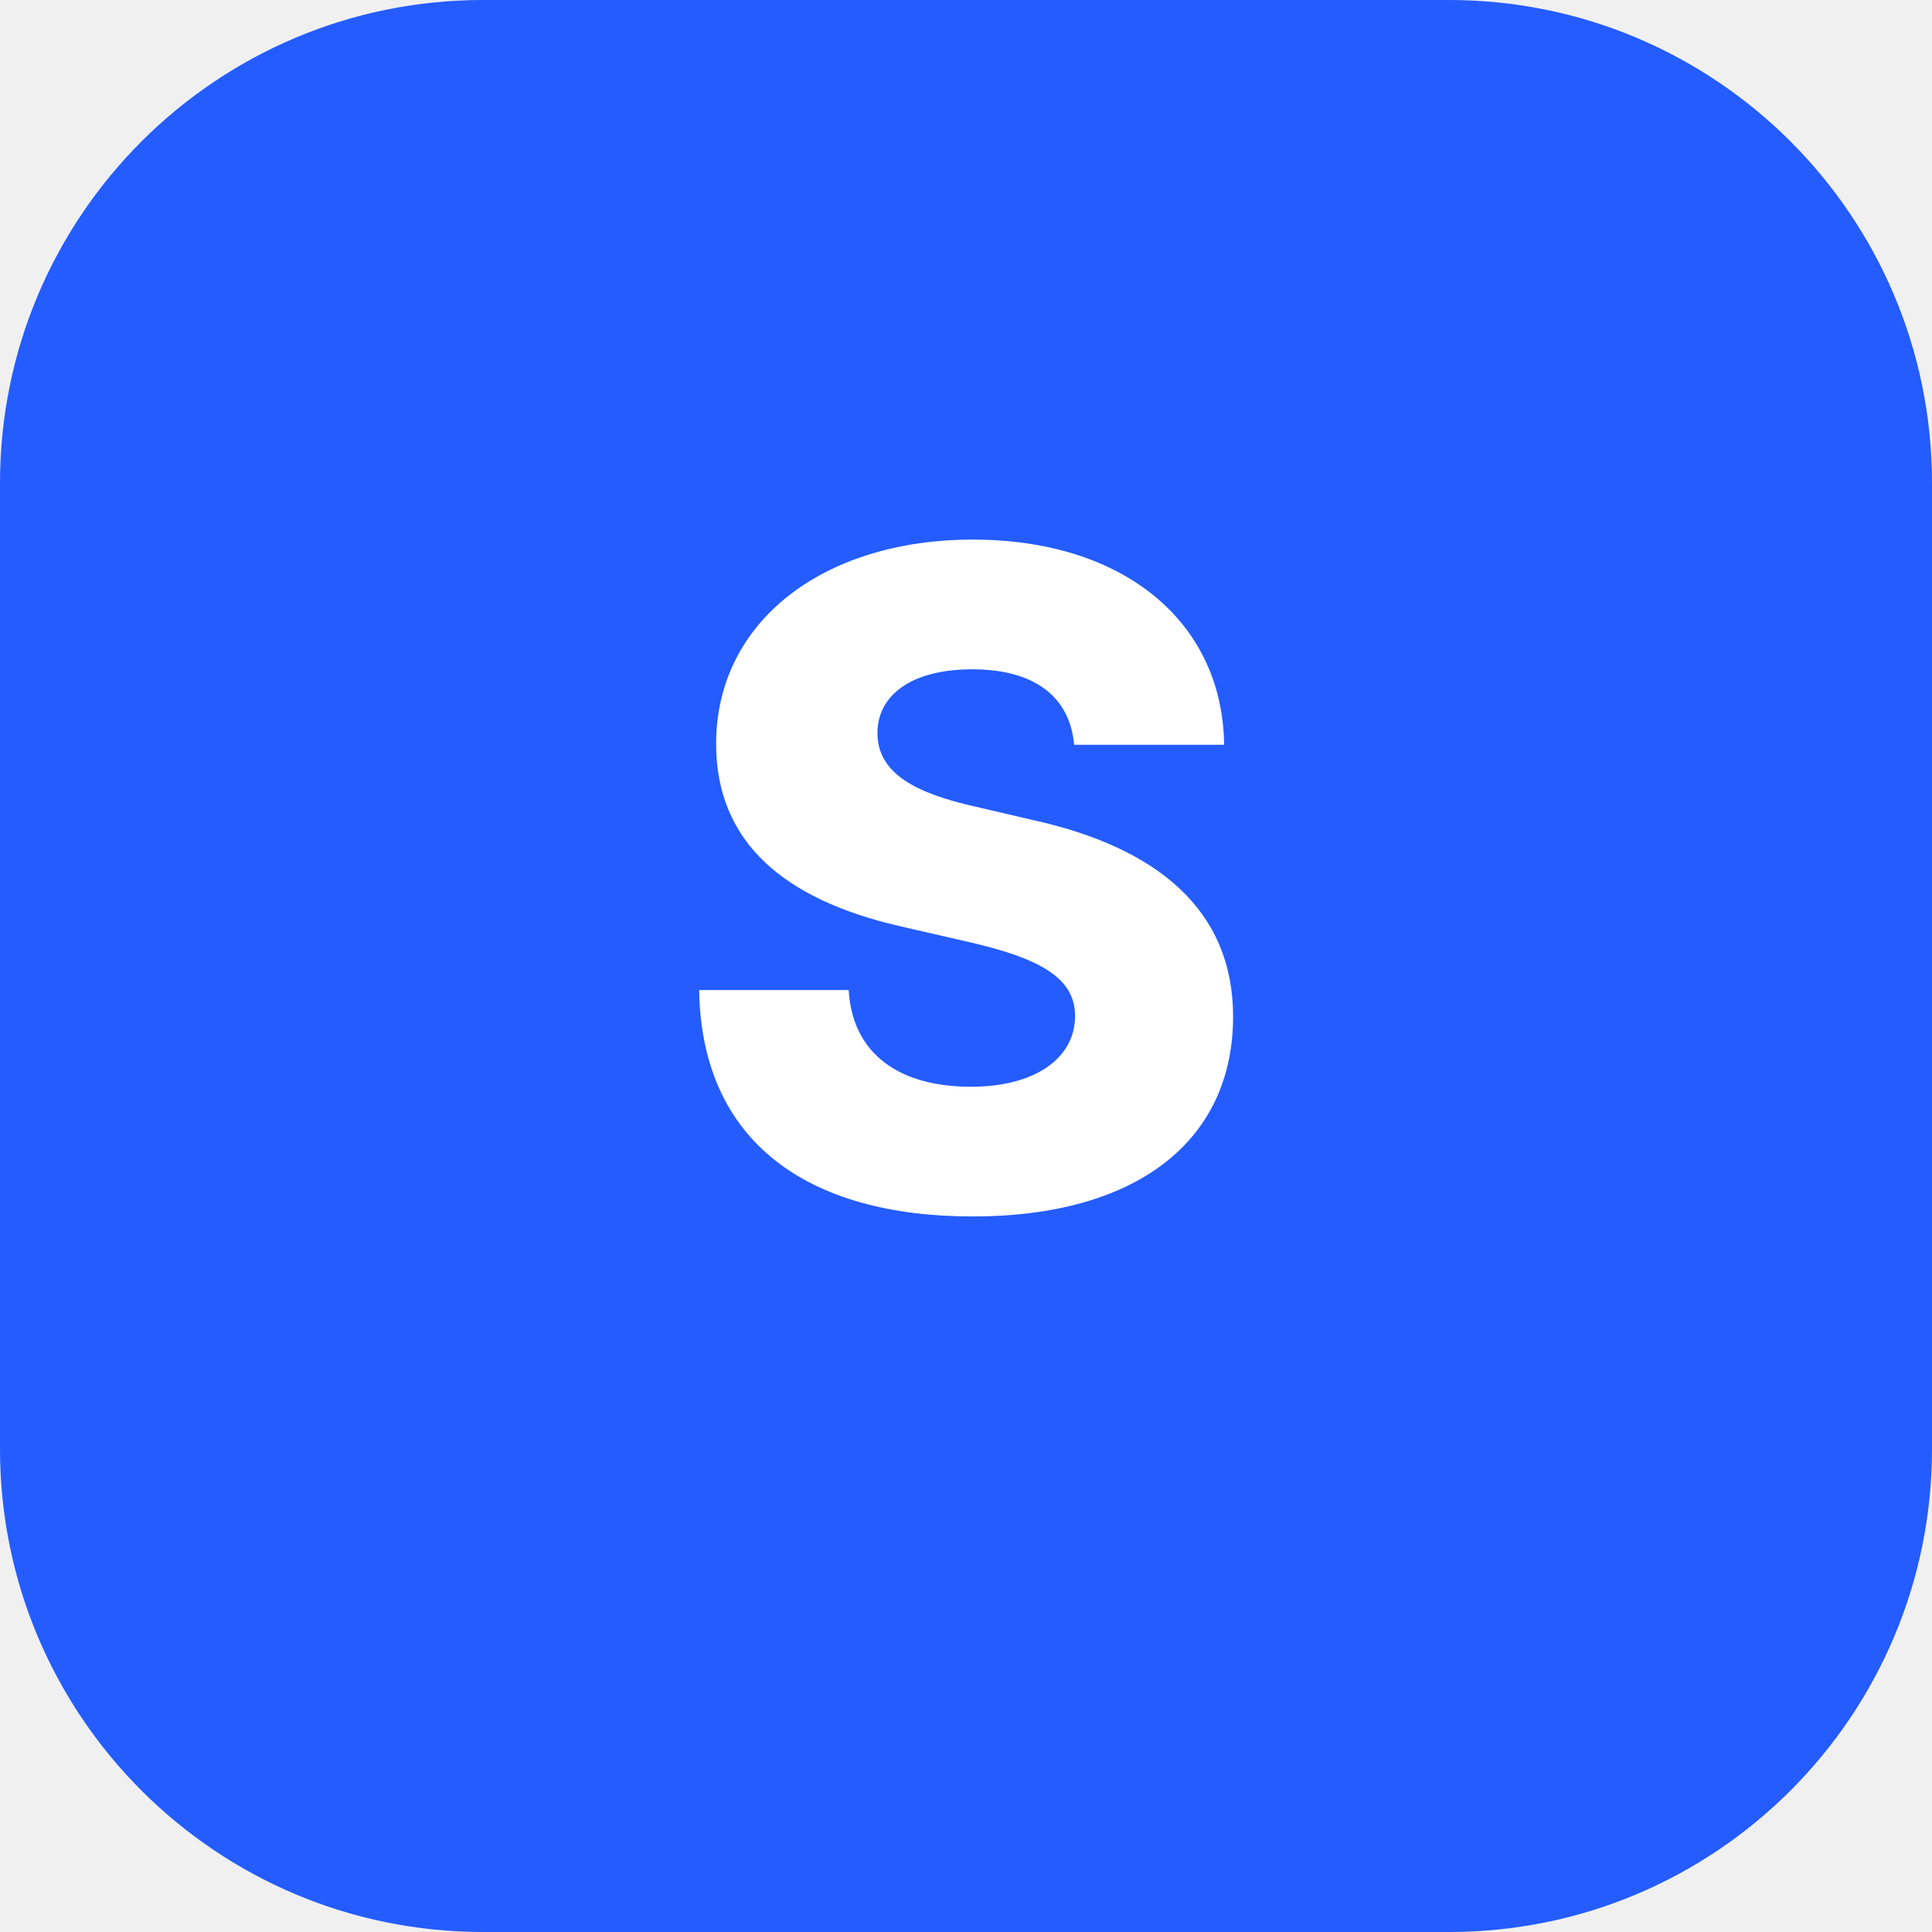
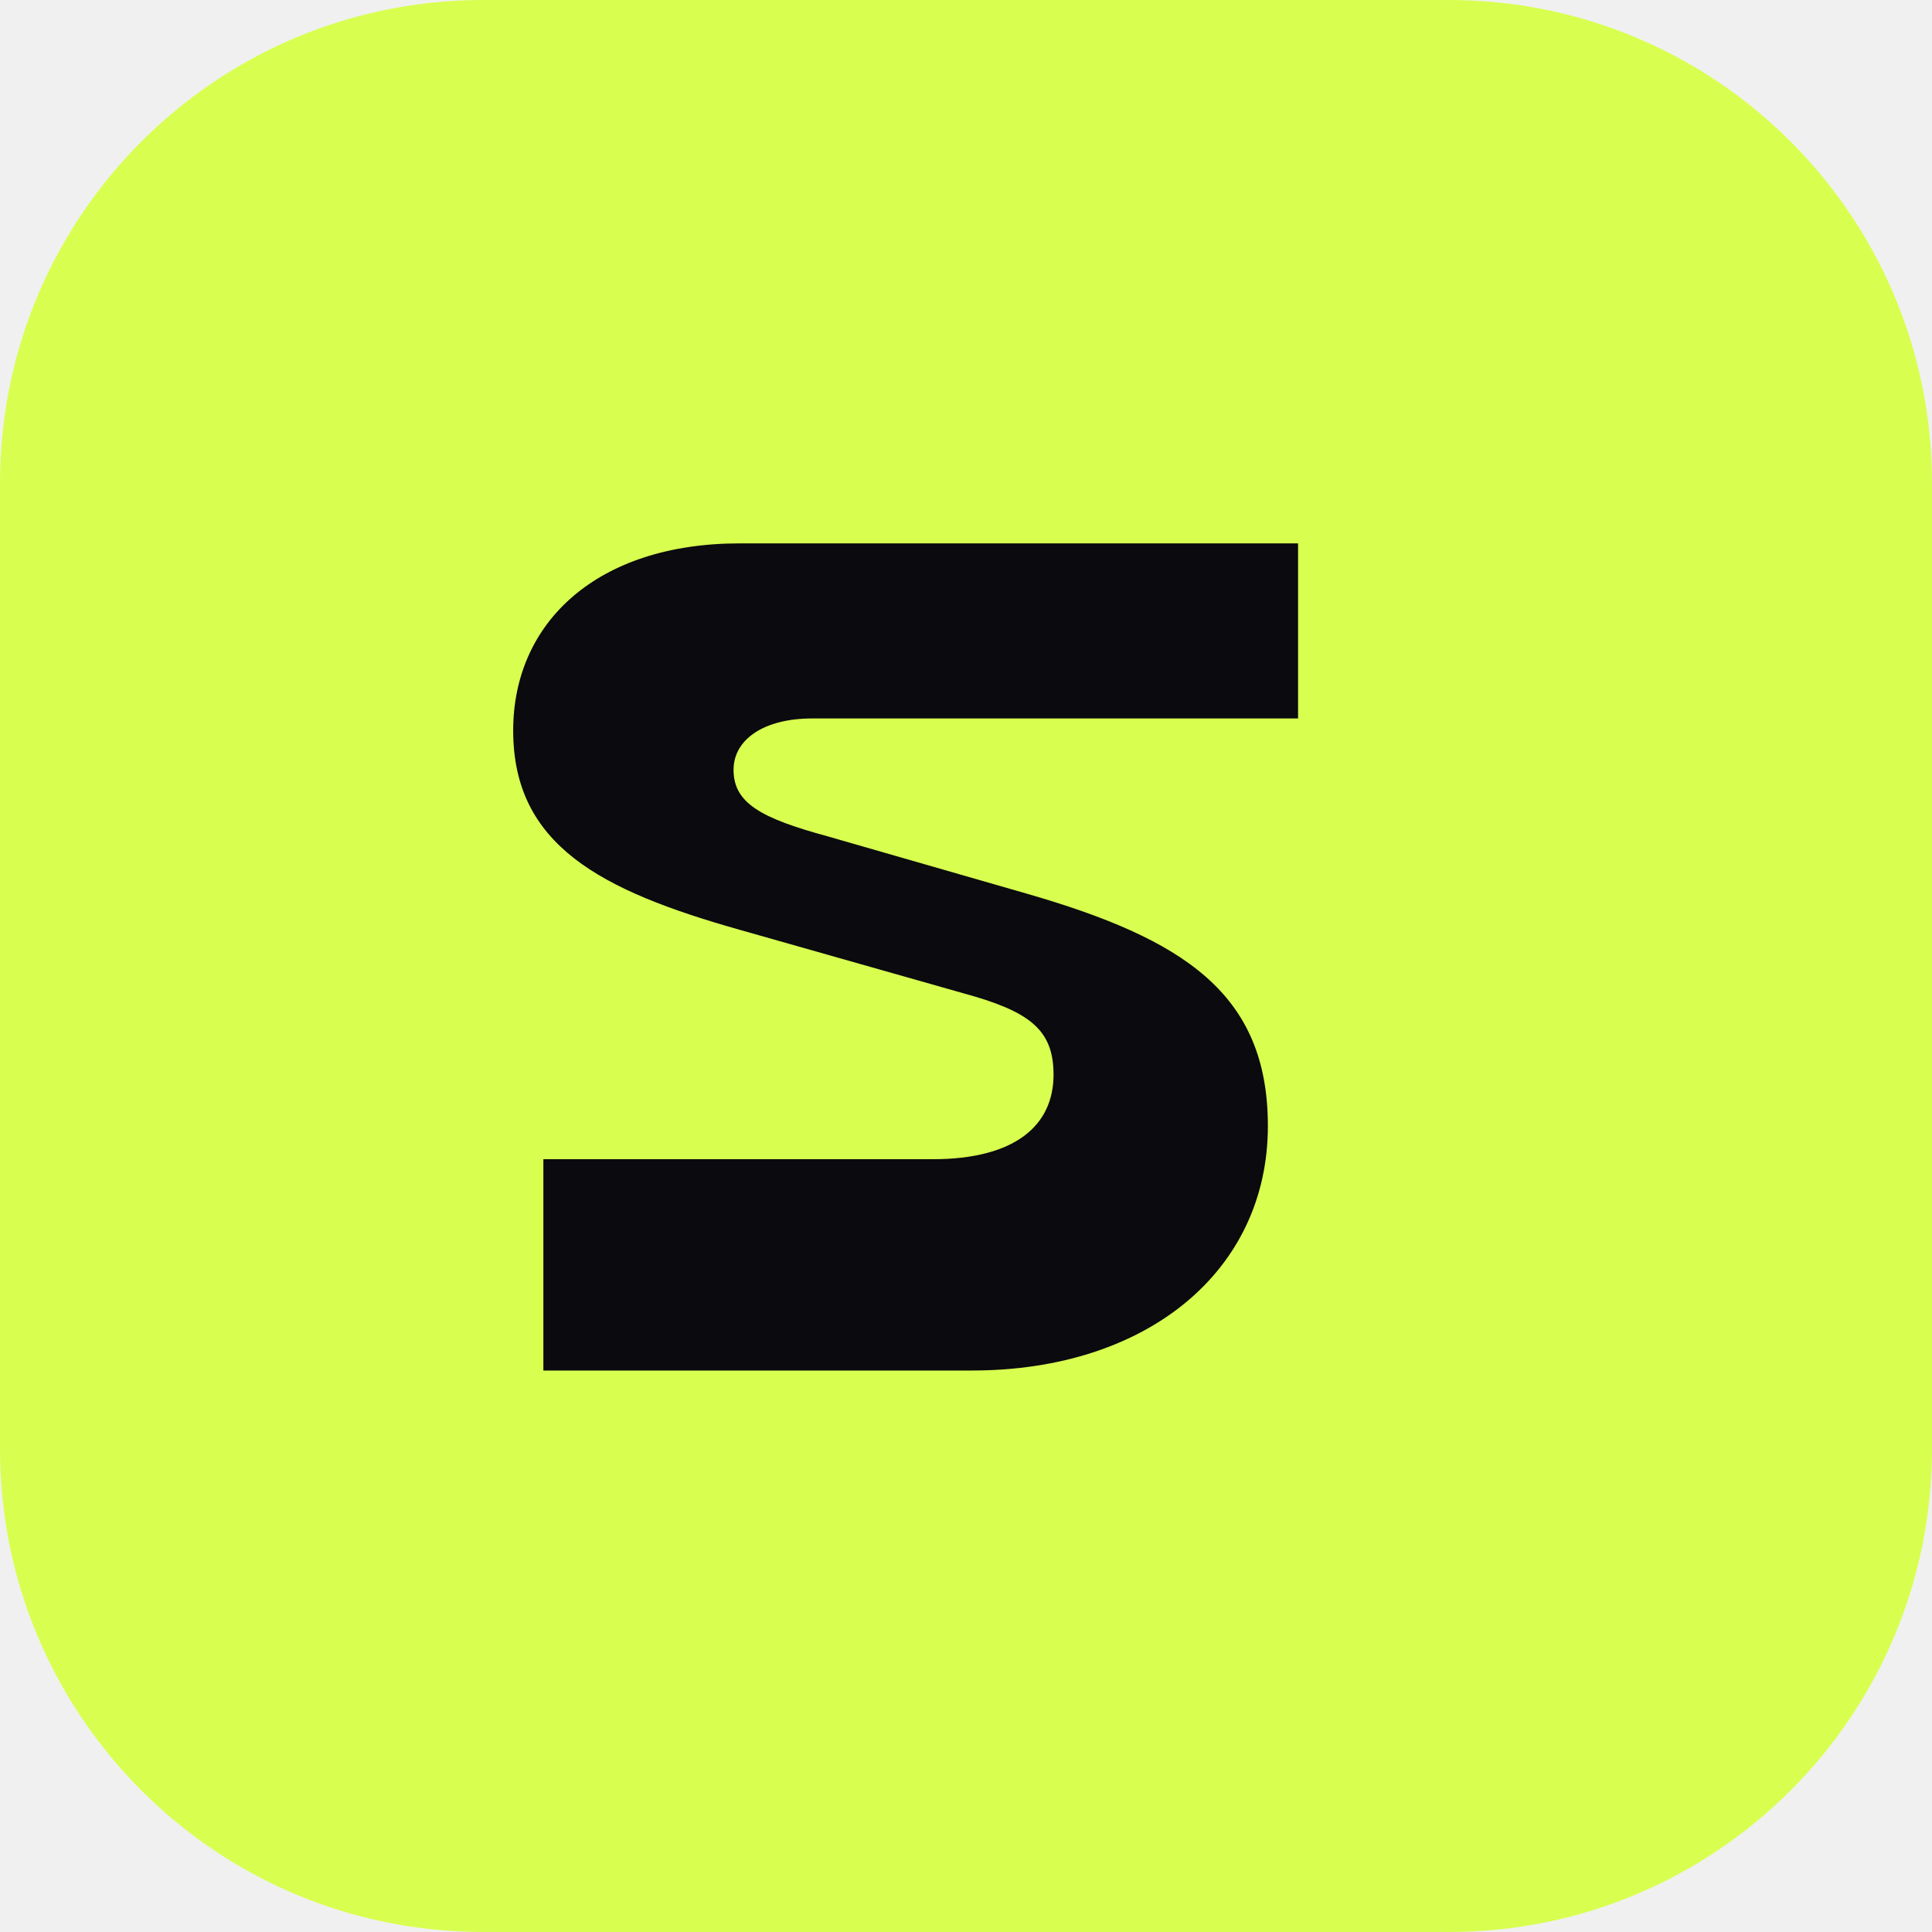
- <svg xmlns="http://www.w3.org/2000/svg" viewBox="0 0 64 64" role="img" aria-labelledby="title desc">
-   <rect width="64" height="64" rx="16" fill="#245cff" />
-   <text x="32" y="40" text-anchor="middle" font-family="Inter, ui-sans-serif, system-ui, sans-serif" font-size="30" font-weight="800" fill="#ffffff">S</text>
+ <svg xmlns="http://www.w3.org/2000/svg" viewBox="0 0 64 64" role="img" aria-labelledby="title">
+   <rect width="64" height="64" rx="16" fill="#d8ff4f" />
+   <path d="M43 18H24.5C19.8 18 17 20.6 17 24.2c0 3.8 2.9 5.3 7.5 6.6l7.4 2.1c2.2.6 3 1.2 3 2.7 0 1.7-1.3 2.8-4 2.8H18v7h14.2c5.8 0 9.8-3.3 9.8-8.1 0-4.4-2.8-6.2-8-7.7l-6.6-1.9c-2.2-.6-3.1-1.1-3.1-2.2 0-1 1-1.7 2.6-1.7H43z" fill="#0a0a0f" />
</svg>
